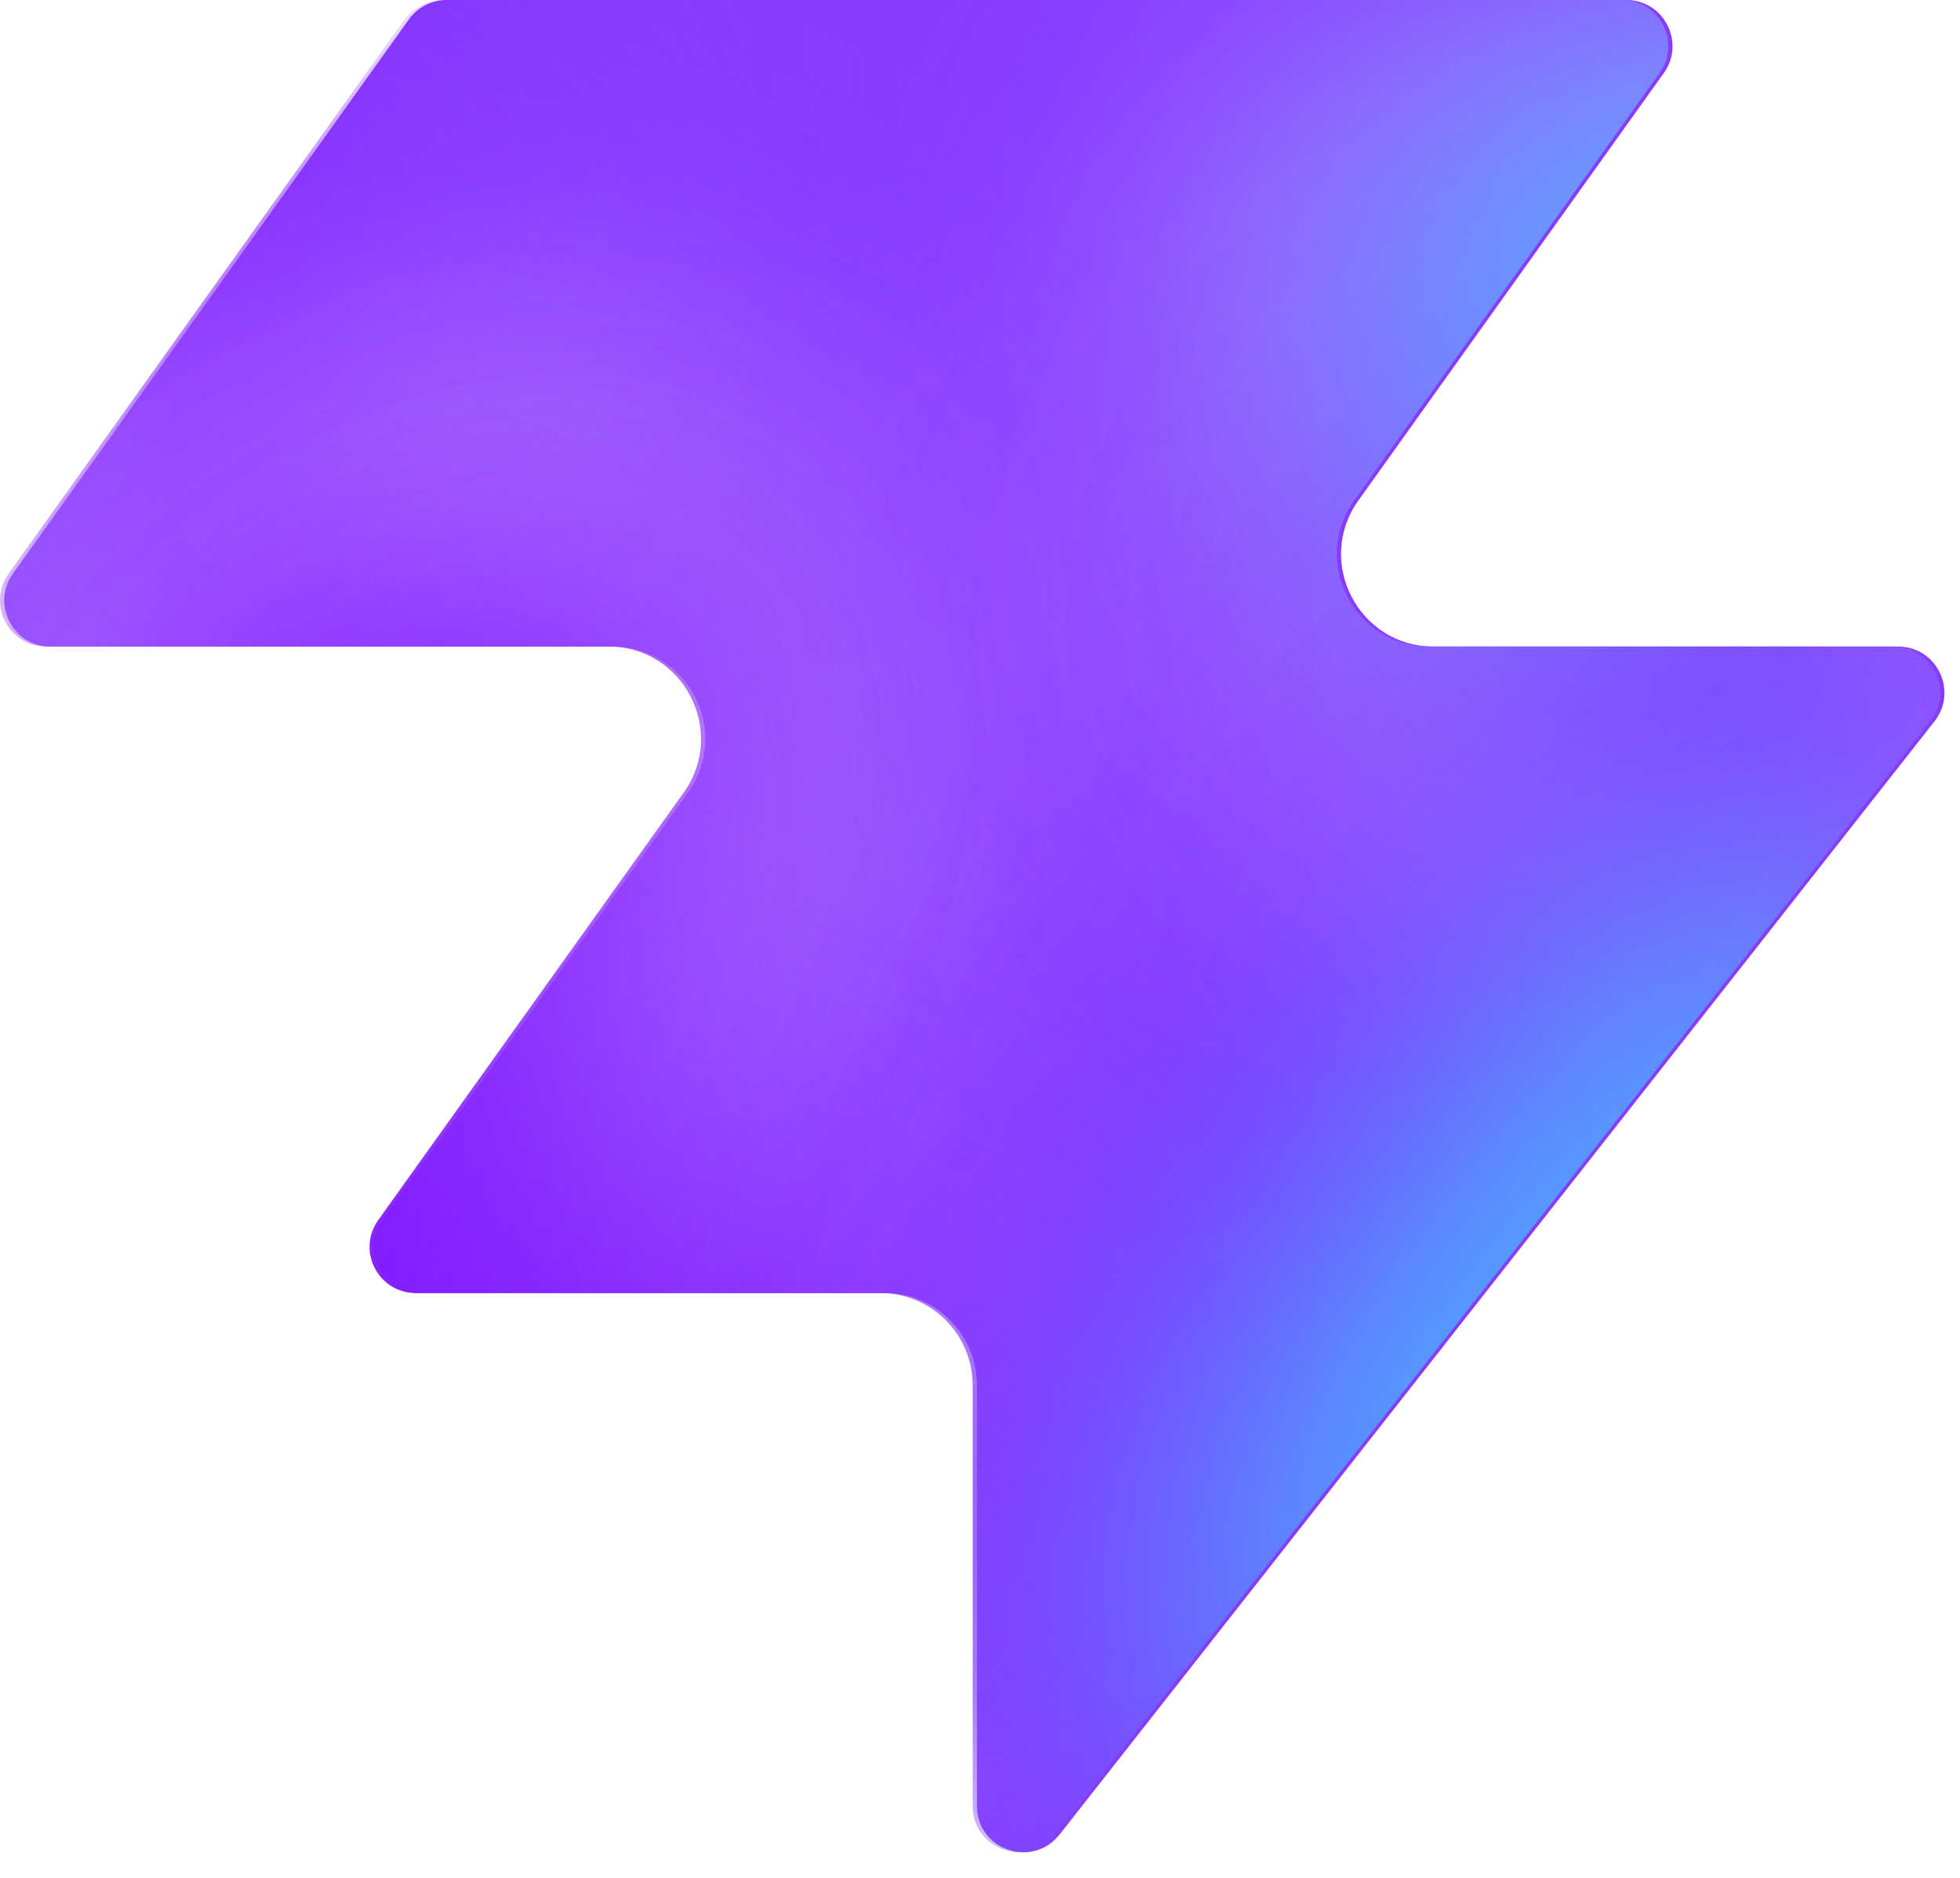
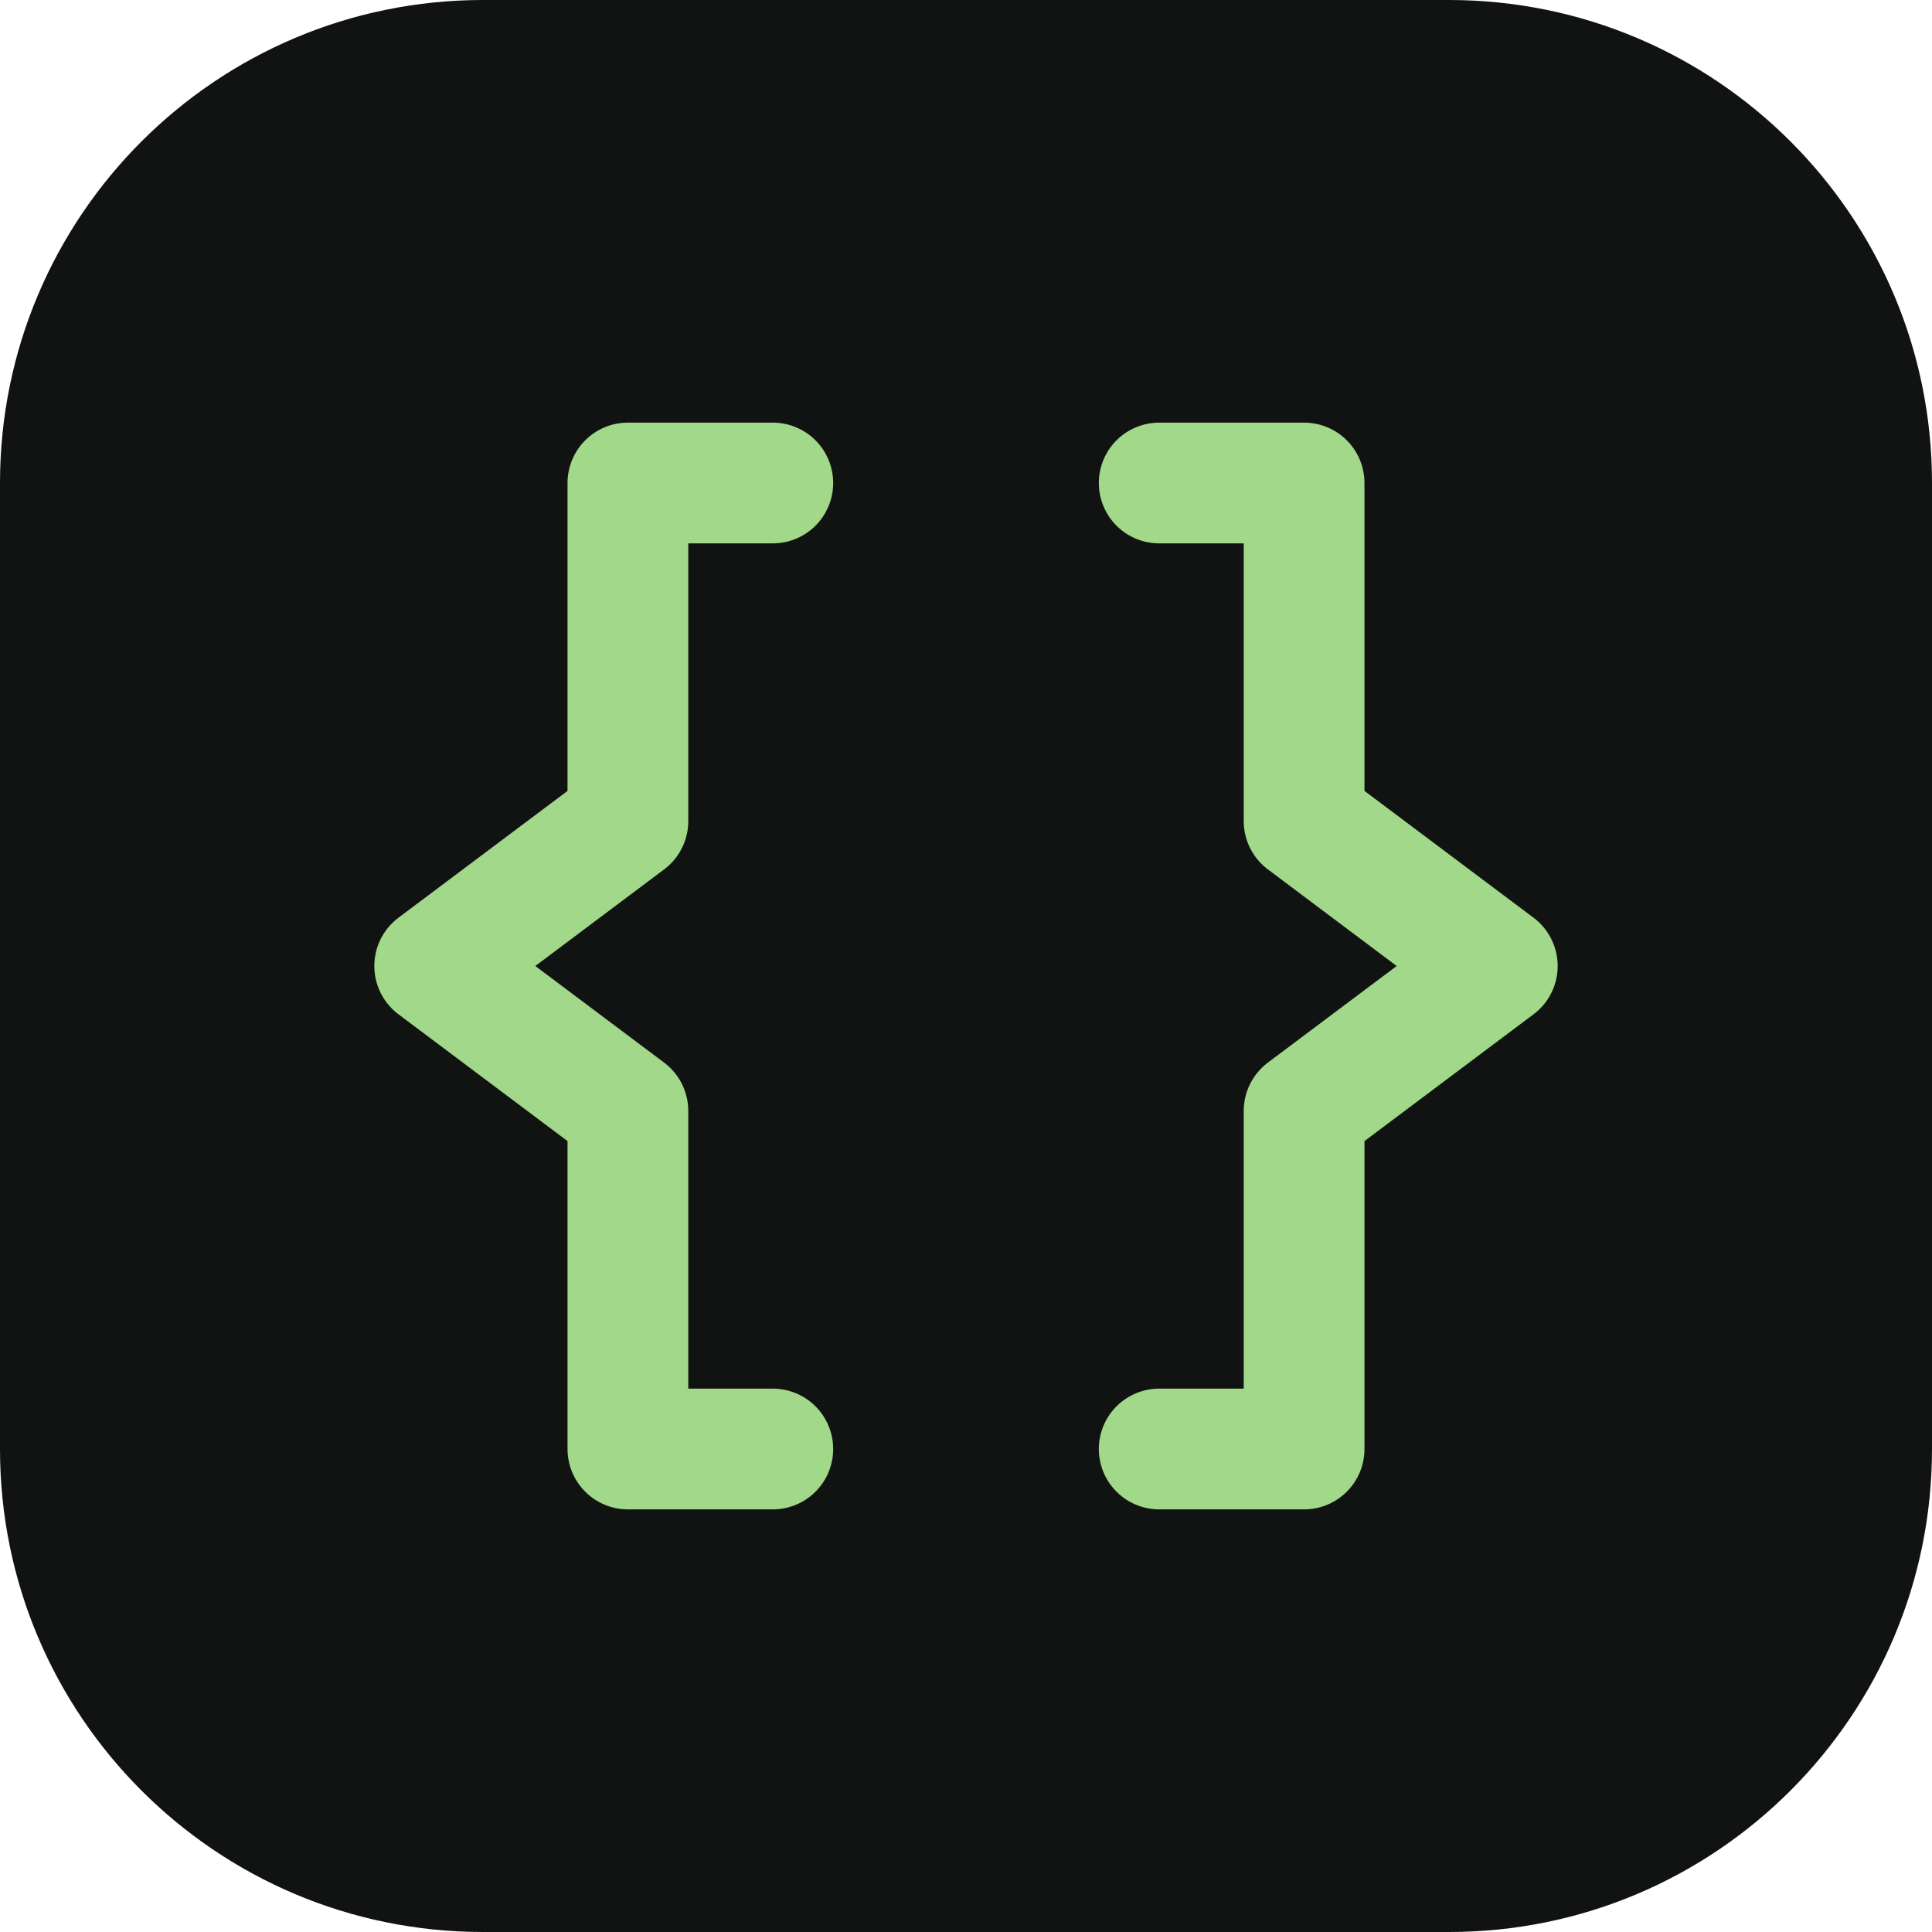
- <svg xmlns="http://www.w3.org/2000/svg" width="48" height="46" fill="none" viewBox="0 0 48 46">
-   <path fill="#863bff" d="M25.946 44.938c-.664.845-2.021.375-2.021-.698V33.937a2.26 2.26 0 0 0-2.262-2.262H10.287c-.92 0-1.456-1.04-.92-1.788l7.48-10.471c1.07-1.497 0-3.578-1.842-3.578H1.237c-.92 0-1.456-1.04-.92-1.788L10.013.474c.214-.297.556-.474.92-.474h28.894c.92 0 1.456 1.04.92 1.788l-7.48 10.471c-1.07 1.498 0 3.579 1.842 3.579h11.377c.943 0 1.473 1.088.89 1.83L25.947 44.94z" style="fill:#863bff;fill:color(display-p3 .525 .23 1);fill-opacity:1" />
-   <mask id="a" width="48" height="46" x="0" y="0" maskUnits="userSpaceOnUse" style="mask-type:alpha">
-     <path fill="#000" d="M25.842 44.938c-.664.844-2.021.375-2.021-.698V33.937a2.26 2.26 0 0 0-2.262-2.262H10.183c-.92 0-1.456-1.04-.92-1.788l7.48-10.471c1.07-1.498 0-3.579-1.842-3.579H1.133c-.92 0-1.456-1.04-.92-1.787L9.91.473c.214-.297.556-.474.92-.474h28.894c.92 0 1.456 1.04.92 1.788l-7.48 10.471c-1.07 1.498 0 3.578 1.842 3.578h11.377c.943 0 1.473 1.088.89 1.832L25.843 44.94z" style="fill:#000;fill-opacity:1" />
-   </mask>
-   <g mask="url(#a)">
-     <g filter="url(#b)">
-       <ellipse cx="5.508" cy="14.704" fill="#ede6ff" rx="5.508" ry="14.704" style="fill:#ede6ff;fill:color(display-p3 .927 .903 1);fill-opacity:1" transform="matrix(.00324 1 1 -.00324 -4.47 31.516)" />
-     </g>
-     <g filter="url(#c)">
-       <ellipse cx="10.399" cy="29.851" fill="#ede6ff" rx="10.399" ry="29.851" style="fill:#ede6ff;fill:color(display-p3 .927 .903 1);fill-opacity:1" transform="matrix(.00324 1 1 -.00324 -39.328 7.883)" />
-     </g>
-     <g filter="url(#d)">
-       <ellipse cx="5.508" cy="30.487" fill="#7e14ff" rx="5.508" ry="30.487" style="fill:#7e14ff;fill:color(display-p3 .492 .077 1);fill-opacity:1" transform="rotate(89.814 -25.913 -14.639)scale(1 -1)" />
-     </g>
-     <g filter="url(#e)">
-       <ellipse cx="5.508" cy="30.599" fill="#7e14ff" rx="5.508" ry="30.599" style="fill:#7e14ff;fill:color(display-p3 .492 .077 1);fill-opacity:1" transform="rotate(89.814 -32.644 -3.334)scale(1 -1)" />
-     </g>
-     <g filter="url(#f)">
-       <ellipse cx="5.508" cy="30.599" fill="#7e14ff" rx="5.508" ry="30.599" style="fill:#7e14ff;fill:color(display-p3 .492 .077 1);fill-opacity:1" transform="matrix(.00324 1 1 -.00324 -34.34 30.47)" />
-     </g>
-     <g filter="url(#g)">
-       <ellipse cx="14.072" cy="22.078" fill="#ede6ff" rx="14.072" ry="22.078" style="fill:#ede6ff;fill:color(display-p3 .927 .903 1);fill-opacity:1" transform="rotate(93.35 24.506 48.493)scale(-1 1)" />
-     </g>
-     <g filter="url(#h)">
-       <ellipse cx="3.47" cy="21.501" fill="#7e14ff" rx="3.47" ry="21.501" style="fill:#7e14ff;fill:color(display-p3 .492 .077 1);fill-opacity:1" transform="rotate(89.009 28.708 47.59)scale(-1 1)" />
-     </g>
-     <g filter="url(#i)">
-       <ellipse cx="3.47" cy="21.501" fill="#7e14ff" rx="3.47" ry="21.501" style="fill:#7e14ff;fill:color(display-p3 .492 .077 1);fill-opacity:1" transform="rotate(89.009 28.708 47.59)scale(-1 1)" />
-     </g>
-     <g filter="url(#j)">
-       <ellipse cx=".387" cy="8.972" fill="#7e14ff" rx="4.407" ry="29.108" style="fill:#7e14ff;fill:color(display-p3 .492 .077 1);fill-opacity:1" transform="rotate(39.51 .387 8.972)" />
-     </g>
-     <g filter="url(#k)">
-       <ellipse cx="47.523" cy="-6.092" fill="#7e14ff" rx="4.407" ry="29.108" style="fill:#7e14ff;fill:color(display-p3 .492 .077 1);fill-opacity:1" transform="rotate(37.892 47.523 -6.092)" />
-     </g>
-     <g filter="url(#l)">
-       <ellipse cx="41.412" cy="6.333" fill="#47bfff" rx="5.971" ry="9.665" style="fill:#47bfff;fill:color(display-p3 .28 .748 1);fill-opacity:1" transform="rotate(37.892 41.412 6.333)" />
-     </g>
-     <g filter="url(#m)">
-       <ellipse cx="-1.879" cy="38.332" fill="#7e14ff" rx="4.407" ry="29.108" style="fill:#7e14ff;fill:color(display-p3 .492 .077 1);fill-opacity:1" transform="rotate(37.892 -1.88 38.332)" />
-     </g>
-     <g filter="url(#n)">
-       <ellipse cx="-1.879" cy="38.332" fill="#7e14ff" rx="4.407" ry="29.108" style="fill:#7e14ff;fill:color(display-p3 .492 .077 1);fill-opacity:1" transform="rotate(37.892 -1.88 38.332)" />
-     </g>
-     <g filter="url(#o)">
-       <ellipse cx="35.651" cy="29.907" fill="#7e14ff" rx="4.407" ry="29.108" style="fill:#7e14ff;fill:color(display-p3 .492 .077 1);fill-opacity:1" transform="rotate(37.892 35.651 29.907)" />
-     </g>
-     <g filter="url(#p)">
-       <ellipse cx="38.418" cy="32.4" fill="#47bfff" rx="5.971" ry="15.297" style="fill:#47bfff;fill:color(display-p3 .28 .748 1);fill-opacity:1" transform="rotate(37.892 38.418 32.4)" />
-     </g>
-   </g>
-   <defs>
-     <filter id="b" width="60.045" height="41.654" x="-19.77" y="16.149" color-interpolation-filters="sRGB" filterUnits="userSpaceOnUse">
-       <feFlood flood-opacity="0" result="BackgroundImageFix" />
-       <feBlend in="SourceGraphic" in2="BackgroundImageFix" result="shape" />
-       <feGaussianBlur result="effect1_foregroundBlur_2002_17158" stdDeviation="7.659" />
-     </filter>
-     <filter id="c" width="90.34" height="51.437" x="-54.613" y="-7.533" color-interpolation-filters="sRGB" filterUnits="userSpaceOnUse">
-       <feFlood flood-opacity="0" result="BackgroundImageFix" />
-       <feBlend in="SourceGraphic" in2="BackgroundImageFix" result="shape" />
-       <feGaussianBlur result="effect1_foregroundBlur_2002_17158" stdDeviation="7.659" />
-     </filter>
-     <filter id="d" width="79.355" height="29.4" x="-49.64" y="2.03" color-interpolation-filters="sRGB" filterUnits="userSpaceOnUse">
-       <feFlood flood-opacity="0" result="BackgroundImageFix" />
-       <feBlend in="SourceGraphic" in2="BackgroundImageFix" result="shape" />
-       <feGaussianBlur result="effect1_foregroundBlur_2002_17158" stdDeviation="4.596" />
-     </filter>
-     <filter id="e" width="79.579" height="29.4" x="-45.045" y="20.029" color-interpolation-filters="sRGB" filterUnits="userSpaceOnUse">
-       <feFlood flood-opacity="0" result="BackgroundImageFix" />
-       <feBlend in="SourceGraphic" in2="BackgroundImageFix" result="shape" />
-       <feGaussianBlur result="effect1_foregroundBlur_2002_17158" stdDeviation="4.596" />
-     </filter>
-     <filter id="f" width="79.579" height="29.4" x="-43.513" y="21.178" color-interpolation-filters="sRGB" filterUnits="userSpaceOnUse">
-       <feFlood flood-opacity="0" result="BackgroundImageFix" />
-       <feBlend in="SourceGraphic" in2="BackgroundImageFix" result="shape" />
-       <feGaussianBlur result="effect1_foregroundBlur_2002_17158" stdDeviation="4.596" />
-     </filter>
-     <filter id="g" width="74.749" height="58.852" x="15.756" y="-17.901" color-interpolation-filters="sRGB" filterUnits="userSpaceOnUse">
-       <feFlood flood-opacity="0" result="BackgroundImageFix" />
-       <feBlend in="SourceGraphic" in2="BackgroundImageFix" result="shape" />
-       <feGaussianBlur result="effect1_foregroundBlur_2002_17158" stdDeviation="7.659" />
-     </filter>
-     <filter id="h" width="61.377" height="25.362" x="23.548" y="2.284" color-interpolation-filters="sRGB" filterUnits="userSpaceOnUse">
-       <feFlood flood-opacity="0" result="BackgroundImageFix" />
-       <feBlend in="SourceGraphic" in2="BackgroundImageFix" result="shape" />
-       <feGaussianBlur result="effect1_foregroundBlur_2002_17158" stdDeviation="4.596" />
-     </filter>
-     <filter id="i" width="61.377" height="25.362" x="23.548" y="2.284" color-interpolation-filters="sRGB" filterUnits="userSpaceOnUse">
-       <feFlood flood-opacity="0" result="BackgroundImageFix" />
-       <feBlend in="SourceGraphic" in2="BackgroundImageFix" result="shape" />
-       <feGaussianBlur result="effect1_foregroundBlur_2002_17158" stdDeviation="4.596" />
-     </filter>
-     <filter id="j" width="56.045" height="63.649" x="-27.636" y="-22.853" color-interpolation-filters="sRGB" filterUnits="userSpaceOnUse">
-       <feFlood flood-opacity="0" result="BackgroundImageFix" />
-       <feBlend in="SourceGraphic" in2="BackgroundImageFix" result="shape" />
-       <feGaussianBlur result="effect1_foregroundBlur_2002_17158" stdDeviation="4.596" />
-     </filter>
-     <filter id="k" width="54.814" height="64.646" x="20.116" y="-38.415" color-interpolation-filters="sRGB" filterUnits="userSpaceOnUse">
-       <feFlood flood-opacity="0" result="BackgroundImageFix" />
-       <feBlend in="SourceGraphic" in2="BackgroundImageFix" result="shape" />
-       <feGaussianBlur result="effect1_foregroundBlur_2002_17158" stdDeviation="4.596" />
-     </filter>
-     <filter id="l" width="33.541" height="35.313" x="24.641" y="-11.323" color-interpolation-filters="sRGB" filterUnits="userSpaceOnUse">
-       <feFlood flood-opacity="0" result="BackgroundImageFix" />
-       <feBlend in="SourceGraphic" in2="BackgroundImageFix" result="shape" />
-       <feGaussianBlur result="effect1_foregroundBlur_2002_17158" stdDeviation="4.596" />
-     </filter>
-     <filter id="m" width="54.814" height="64.646" x="-29.286" y="6.009" color-interpolation-filters="sRGB" filterUnits="userSpaceOnUse">
-       <feFlood flood-opacity="0" result="BackgroundImageFix" />
-       <feBlend in="SourceGraphic" in2="BackgroundImageFix" result="shape" />
-       <feGaussianBlur result="effect1_foregroundBlur_2002_17158" stdDeviation="4.596" />
-     </filter>
-     <filter id="n" width="54.814" height="64.646" x="-29.286" y="6.009" color-interpolation-filters="sRGB" filterUnits="userSpaceOnUse">
-       <feFlood flood-opacity="0" result="BackgroundImageFix" />
-       <feBlend in="SourceGraphic" in2="BackgroundImageFix" result="shape" />
-       <feGaussianBlur result="effect1_foregroundBlur_2002_17158" stdDeviation="4.596" />
-     </filter>
-     <filter id="o" width="54.814" height="64.646" x="8.244" y="-2.416" color-interpolation-filters="sRGB" filterUnits="userSpaceOnUse">
-       <feFlood flood-opacity="0" result="BackgroundImageFix" />
-       <feBlend in="SourceGraphic" in2="BackgroundImageFix" result="shape" />
-       <feGaussianBlur result="effect1_foregroundBlur_2002_17158" stdDeviation="4.596" />
-     </filter>
-     <filter id="p" width="39.409" height="43.623" x="18.713" y="10.588" color-interpolation-filters="sRGB" filterUnits="userSpaceOnUse">
-       <feFlood flood-opacity="0" result="BackgroundImageFix" />
-       <feBlend in="SourceGraphic" in2="BackgroundImageFix" result="shape" />
-       <feGaussianBlur result="effect1_foregroundBlur_2002_17158" stdDeviation="4.596" />
-     </filter>
-   </defs>
+ <svg xmlns="http://www.w3.org/2000/svg" viewBox="0 0 40 40">
+   <rect width="40" height="40" rx="10" fill="#101311" />
+   <path d="M16 10h-3v7l-4 3 4 3v7h3m8-20h3v7l4 3-4 3v7h-3" fill="none" stroke="#a2d889" stroke-width="2.5" stroke-linecap="round" stroke-linejoin="round" />
</svg>
